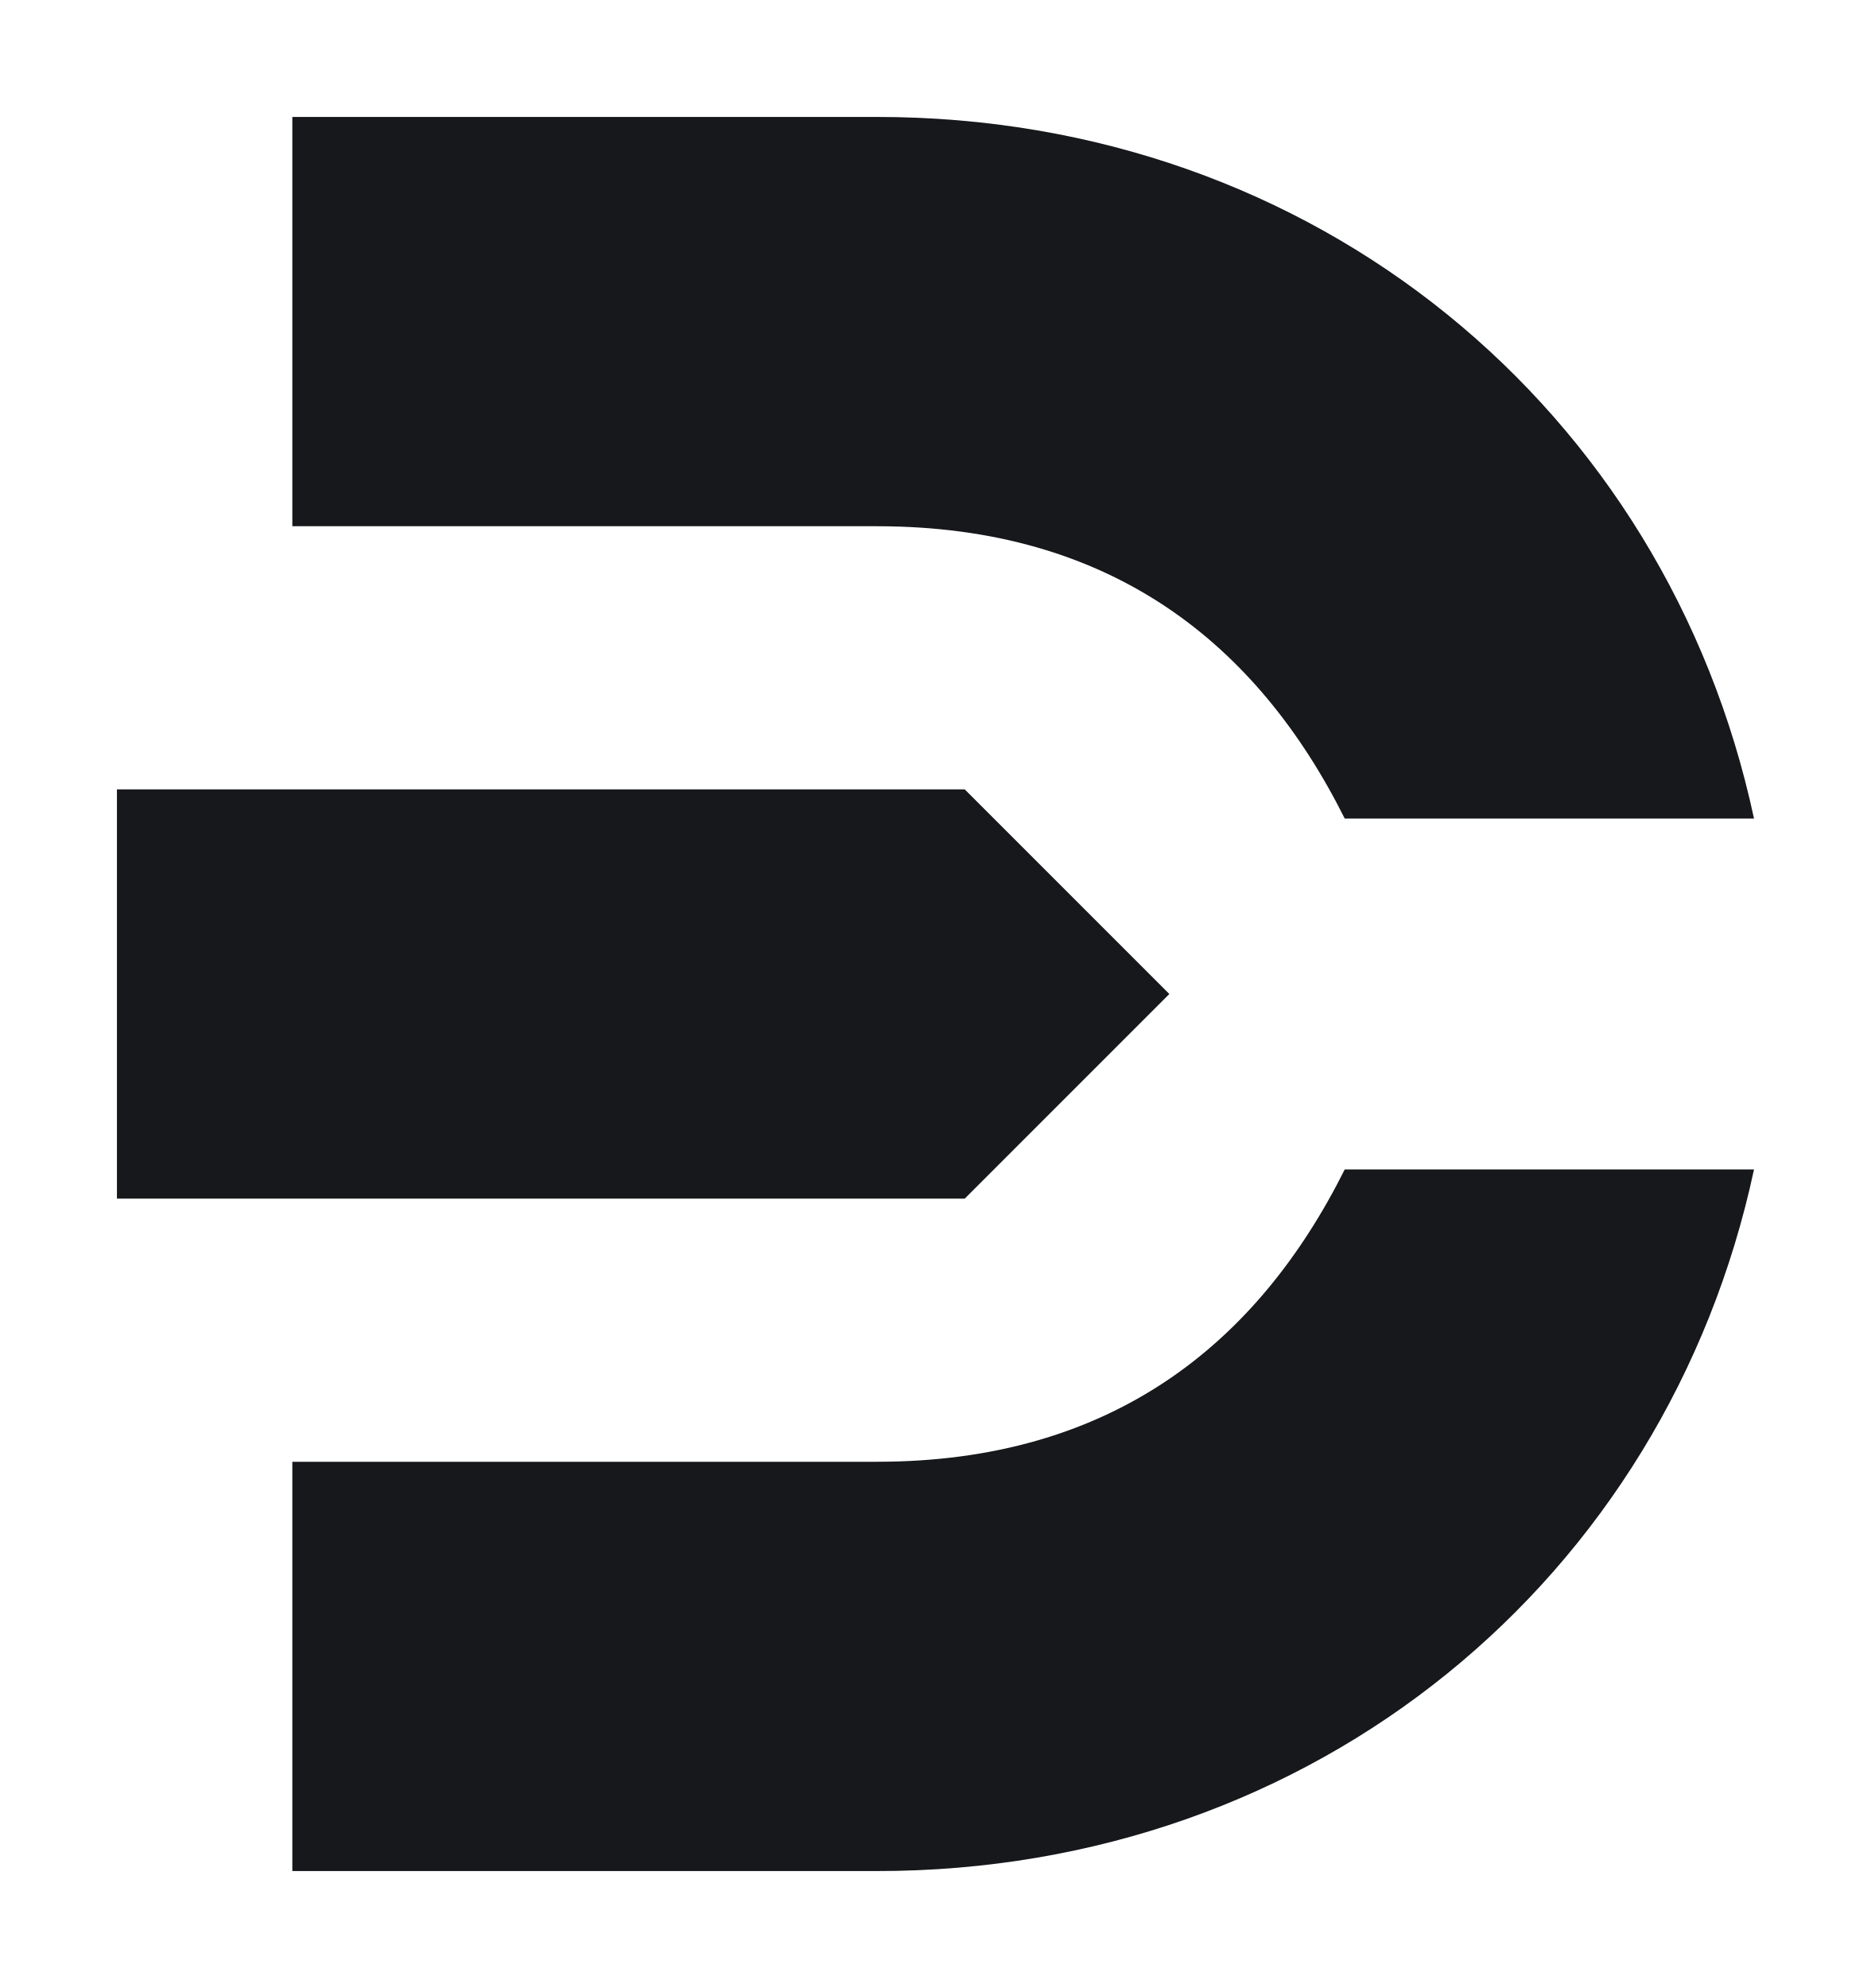
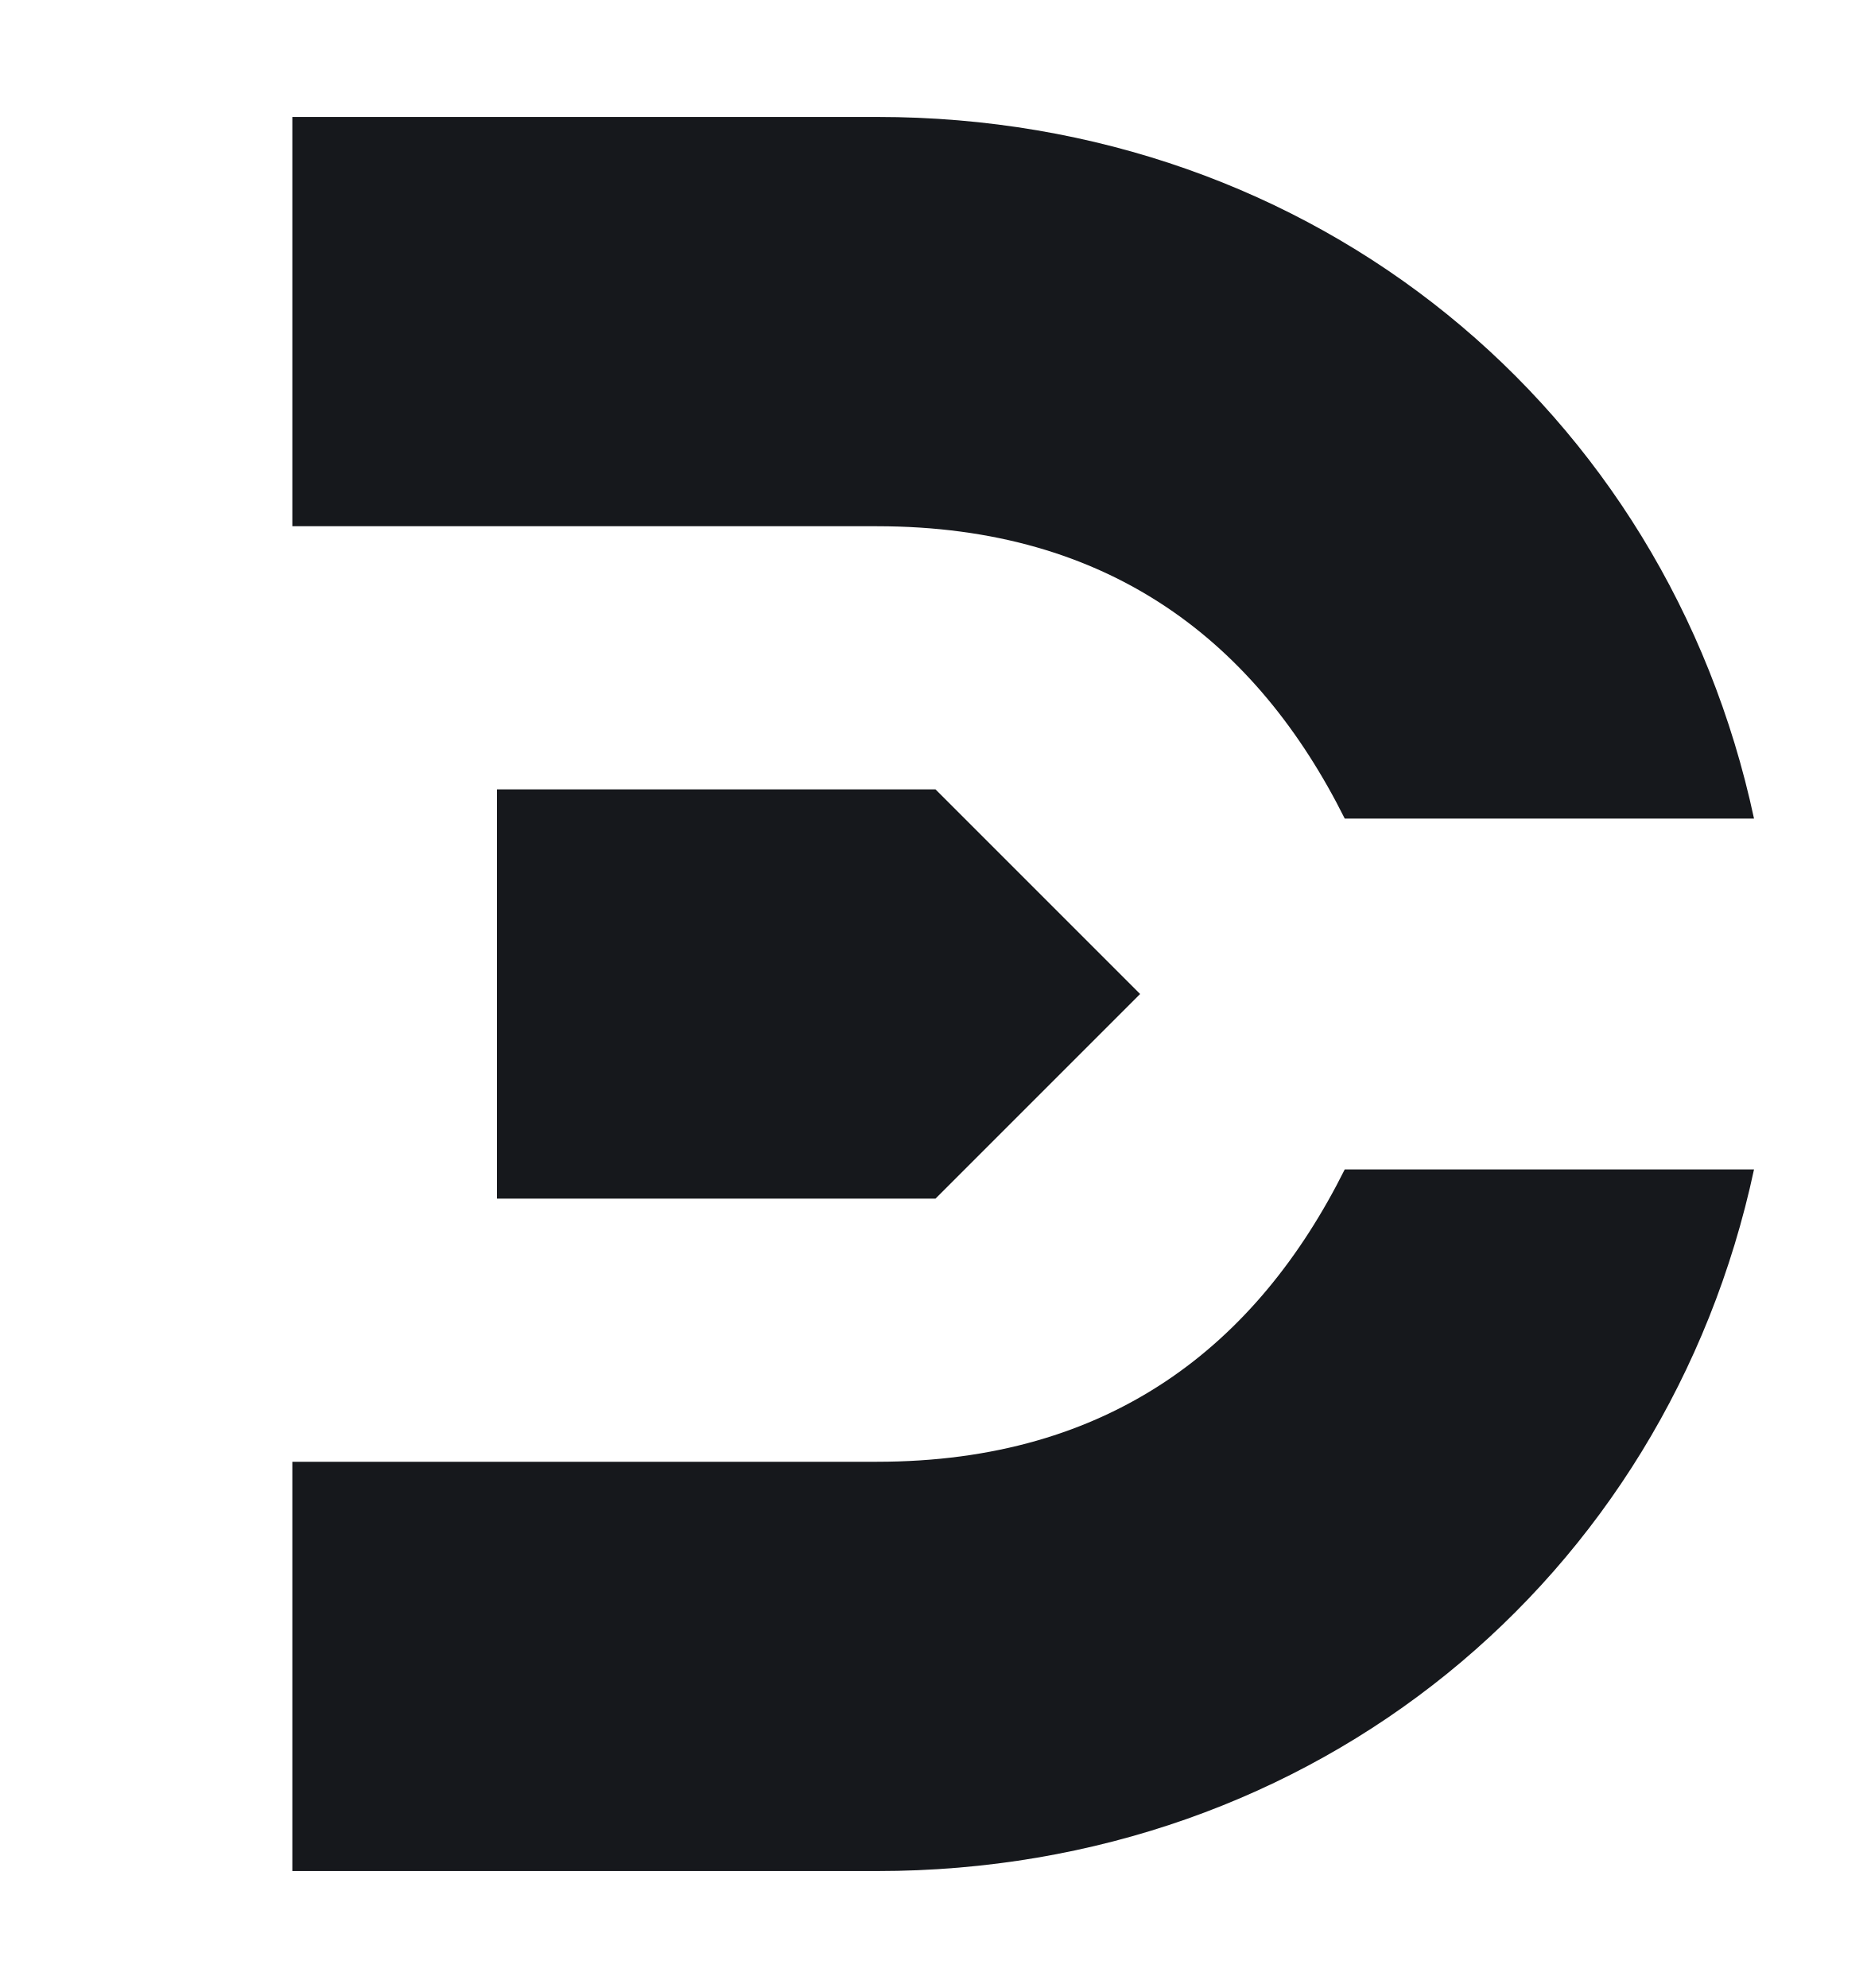
<svg xmlns="http://www.w3.org/2000/svg" viewBox="0 0 64 68" fill="#16181c">
  <path d="M10 4H30C45 4 57 14 60 28H46C43 22 38 18 30 18H10Z" fill="#16181c" />
  <path d="M10 50H30C38 50 43 46 46 40H60C57 54 45 64 30 64H10Z" fill="#16181c" />
-   <path d="M4 27H33L40 34L33 41H4Z" fill="#16181c" />
+   <path d="M17 27H32L39 34L32 41H17Z" fill="#16181c" />
</svg>
